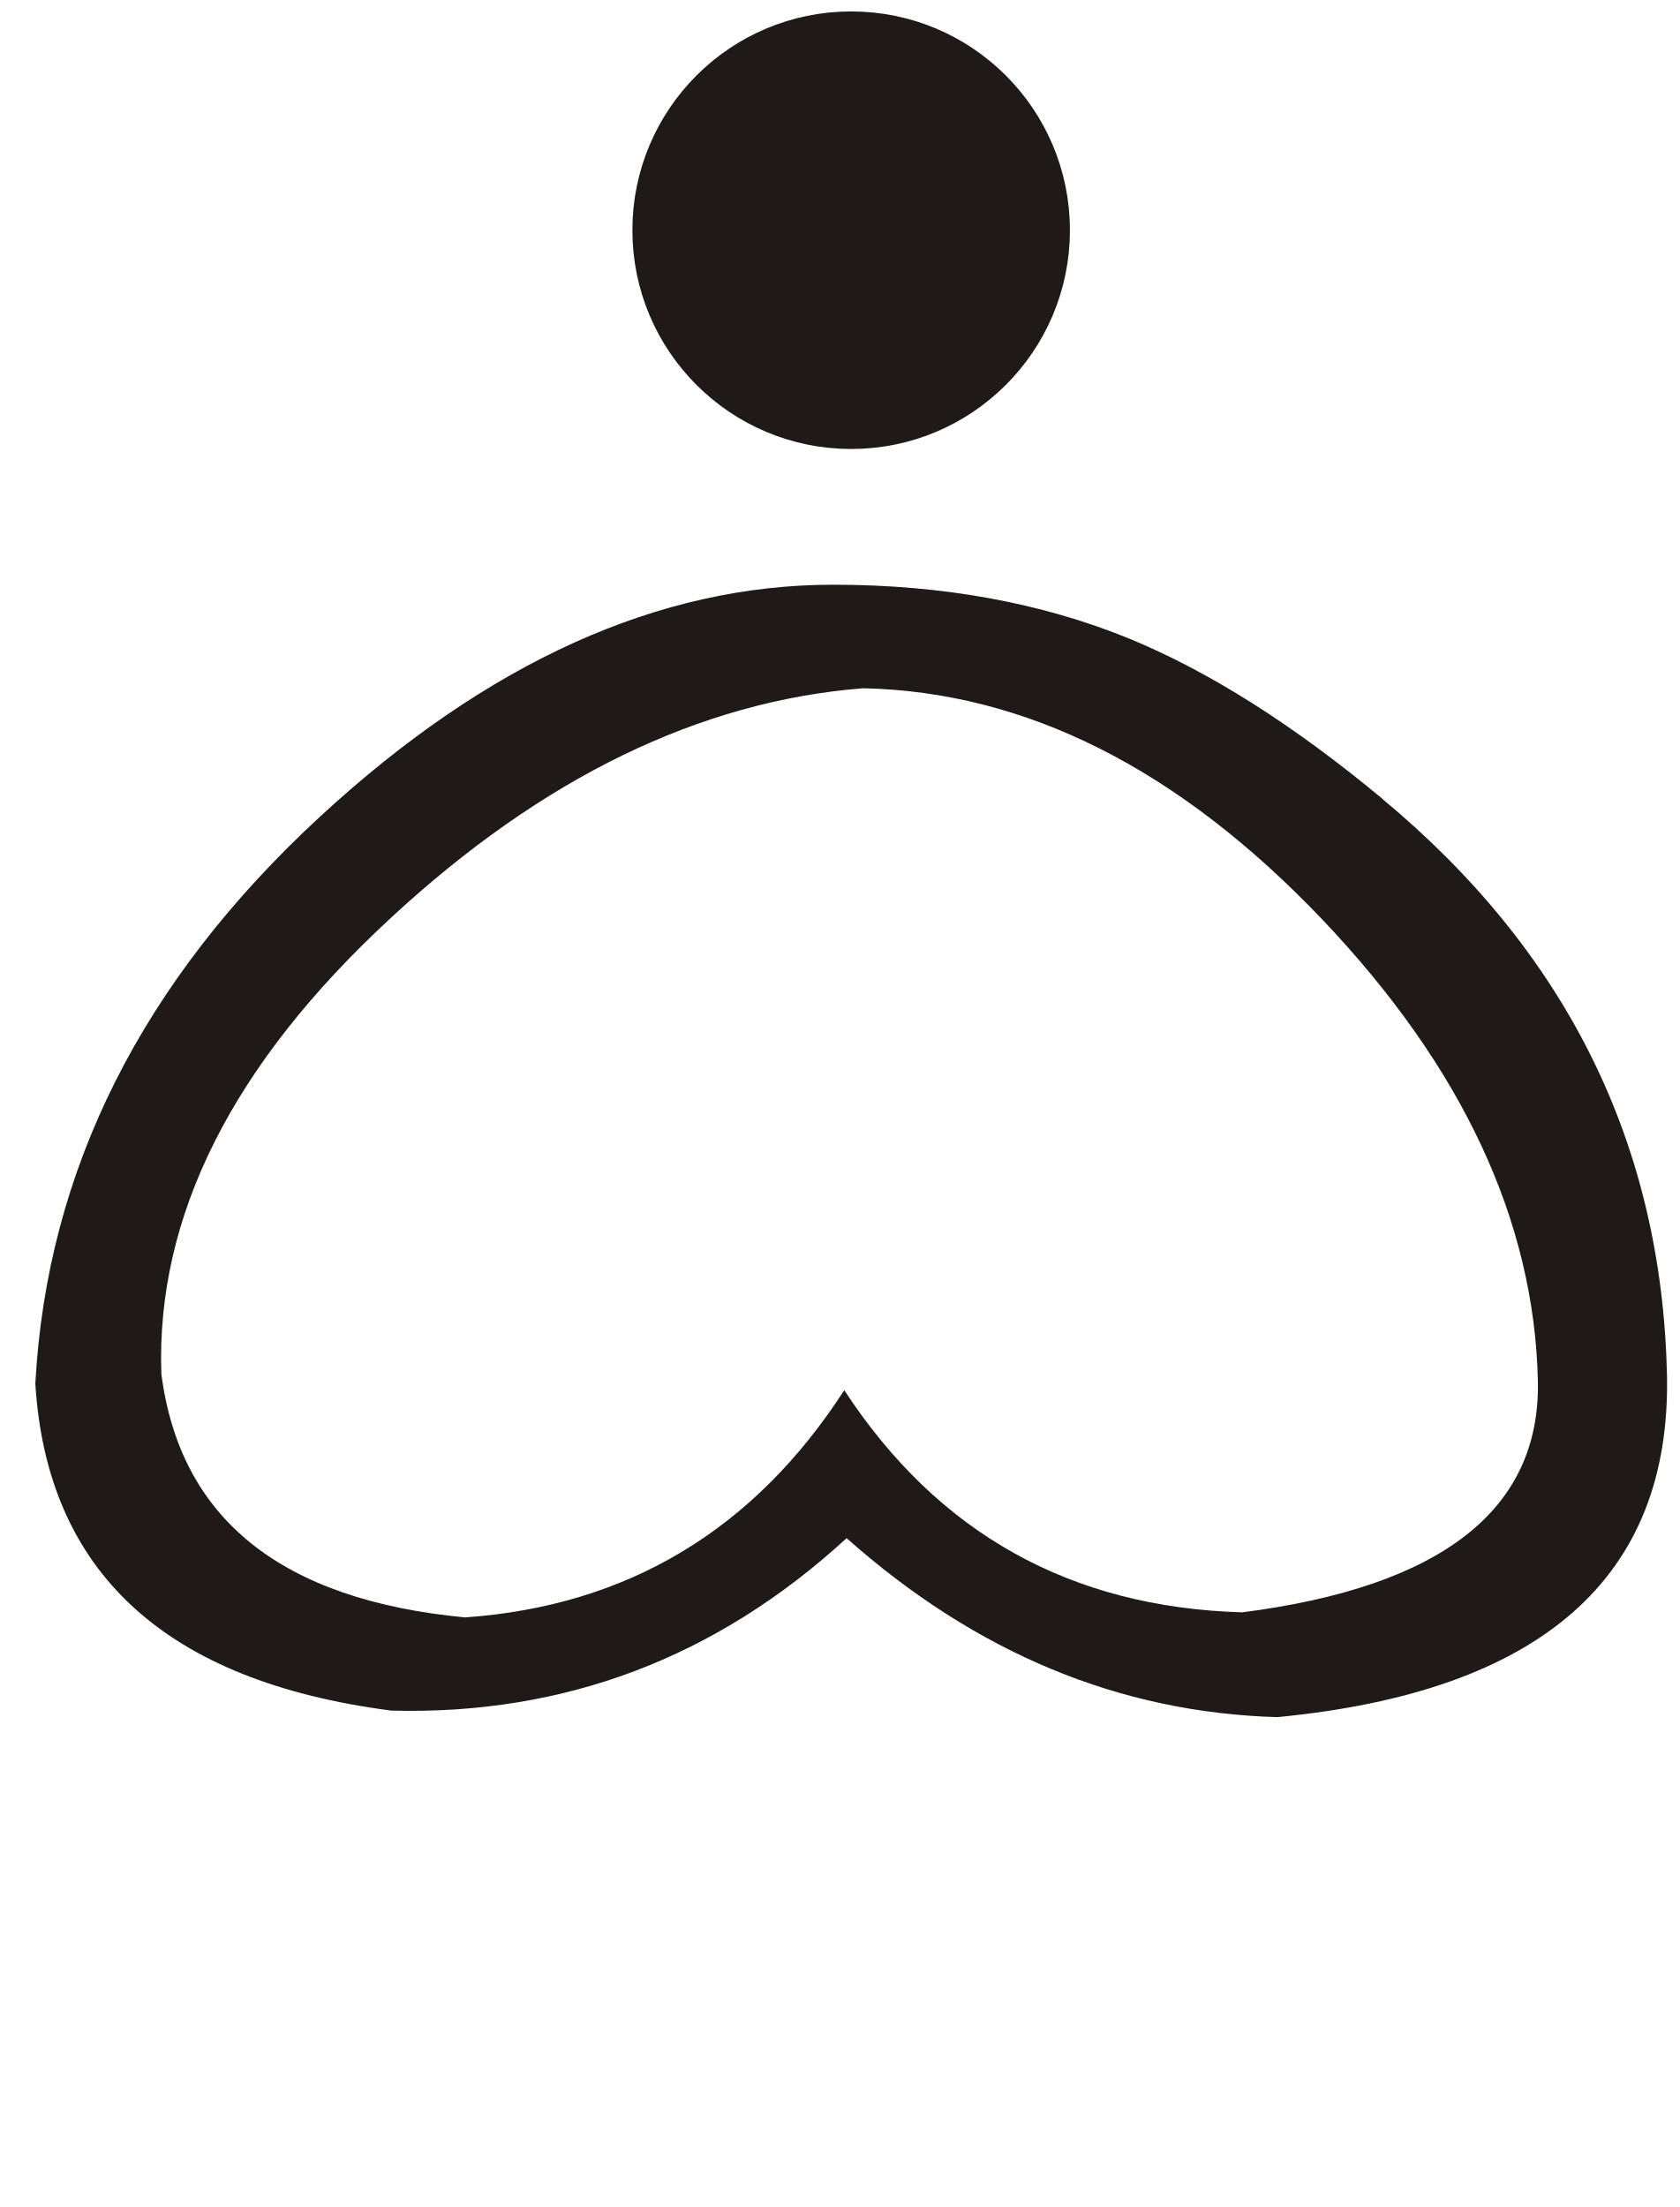
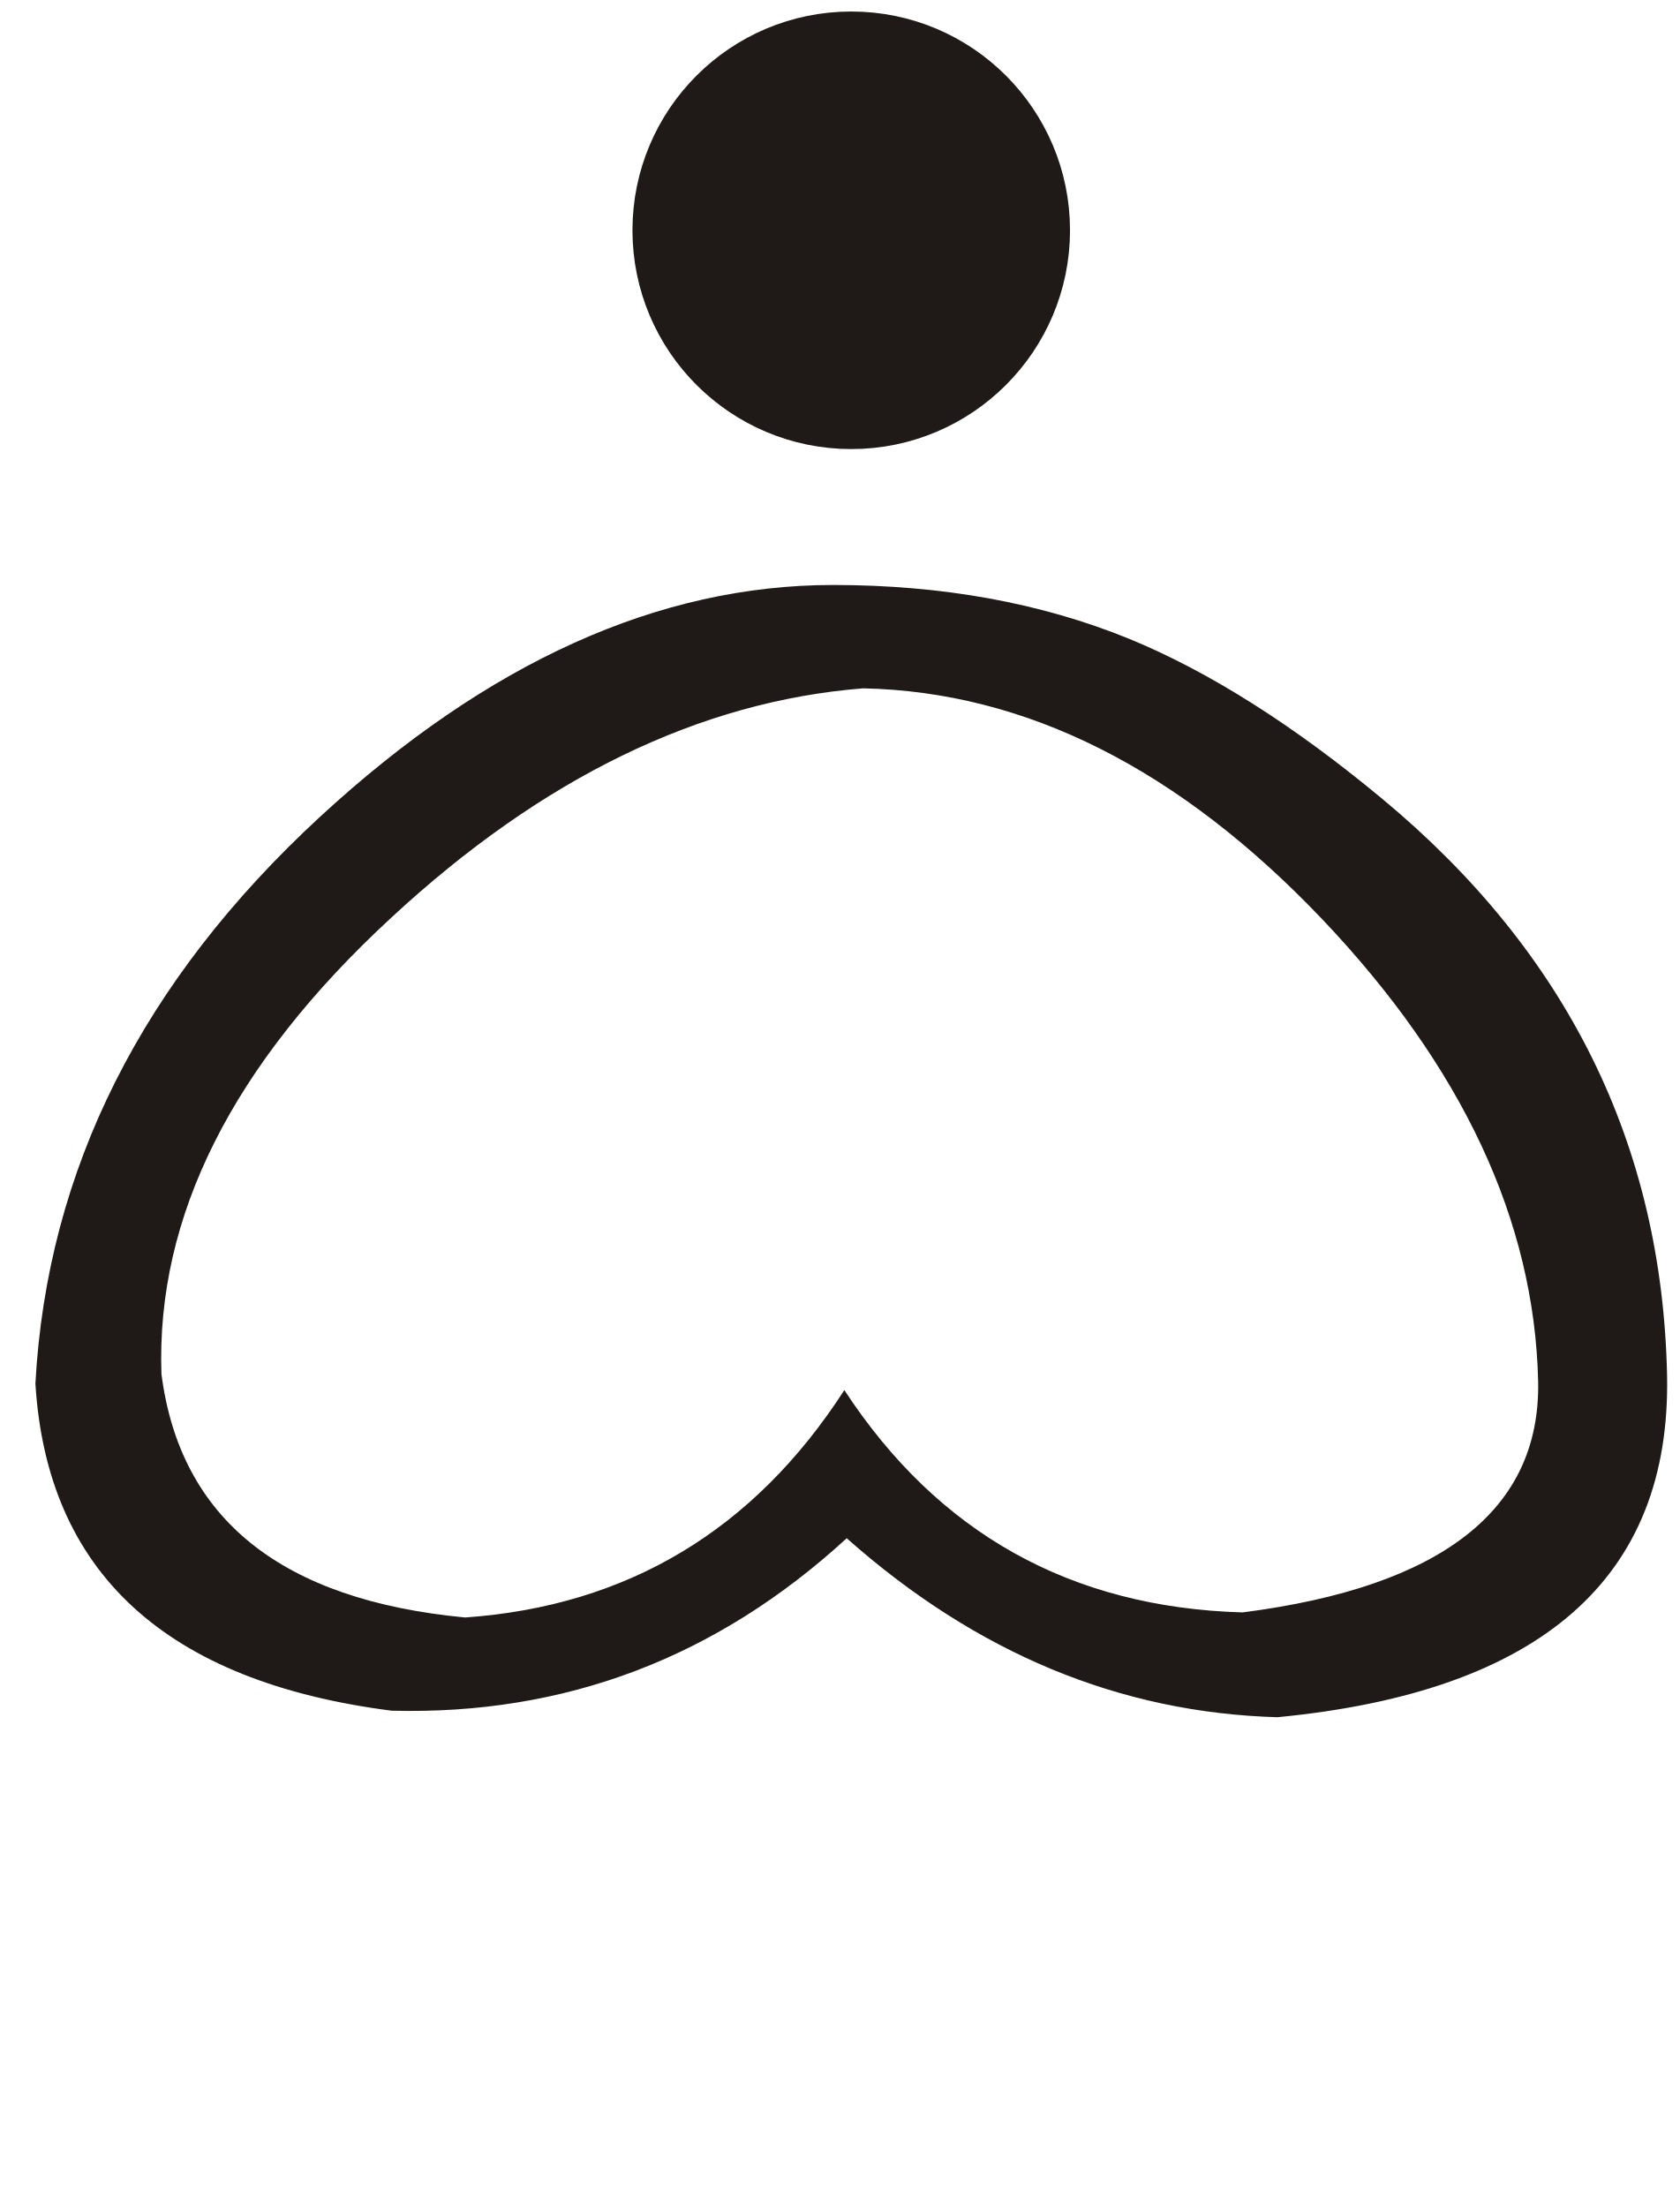
- <svg xmlns="http://www.w3.org/2000/svg" width="35" height="46" viewBox="0 0 9.26 12.171" version="1.1" id="svg6752">
-   <defs id="defs6749" />
-   <g id="layer1" transform="matrix(1,0,0,-1,0.06755722,12.19155)">
-     <path id="1" class="fil0" d="m 7.554,7.787 c 1.02,-0.847 1.543,-1.906 1.571,-3.18 0.022,-1.116 -0.694,-1.745 -2.149,-1.885 -0.869,0.025 -1.661,0.353 -2.375,0.987 -0.718,-0.659 -1.555,-0.976 -2.51,-0.951 -1.245,0.161 -1.9,0.762 -1.964,1.804 0.064,1.178 0.588,2.22 1.571,3.127 0.925,0.853 1.868,1.278 2.828,1.278 0.601,0 1.145,-0.098 1.633,-0.297 0.438,-0.18 0.904,-0.474 1.396,-0.883 z M 4.692,8.396 C 3.792,8.325 2.923,7.903 2.088,7.13 1.213,6.322 0.792,5.483 0.822,4.615 0.925,3.815 1.484,3.368 2.497,3.272 c 0.894,0.063 1.592,0.481 2.091,1.253 0.517,-0.79 1.249,-1.198 2.195,-1.225 1.1,0.141 1.644,0.567 1.63,1.274 -0.019,0.884 -0.416,1.734 -1.19,2.548 -0.79,0.829 -1.633,1.255 -2.531,1.274 z" style="clip-rule:evenodd;fill:#1f1a17;fill-rule:nonzero;stroke-width:0.265;image-rendering:optimizeQuality;shape-rendering:geometricPrecision;text-rendering:geometricPrecision" />
-     <ellipse style="clip-rule:evenodd;fill:#1f1a17;fill-opacity:1;fill-rule:evenodd;stroke:#1f1a17;stroke-width:0.529;stroke-linecap:round;stroke-opacity:1;image-rendering:optimizeQuality;shape-rendering:geometricPrecision;text-rendering:geometricPrecision" id="path1182" cx="4.626" cy="-10.922" rx="0.942" ry="0.942" transform="scale(1,-1)" />
+ <svg xmlns="http://www.w3.org/2000/svg" width="35" height="46" viewBox="0 0 9.26 12.171">
+   <g transform="matrix(1 0 0 -1 .068 12.192)">
+     <path class="fil0" d="M7.554 7.787c1.02-.847 1.544-1.906 1.571-3.18.022-1.116-.694-1.745-2.149-1.885-.869.025-1.66.353-2.375.987-.718-.659-1.554-.976-2.51-.951-1.245.16-1.9.762-1.964 1.804.064 1.178.588 2.22 1.57 3.126.925.853 1.868 1.278 2.829 1.278.6 0 1.145-.098 1.633-.297.438-.18.904-.474 1.395-.882zm-2.862.609c-.9-.071-1.77-.493-2.604-1.266C1.213 6.322.792 5.483.822 4.615c.103-.8.662-1.247 1.675-1.343.894.063 1.592.481 2.091 1.254.517-.79 1.25-1.199 2.196-1.226 1.1.141 1.644.567 1.63 1.274-.02.884-.417 1.734-1.19 2.548-.79.83-1.634 1.255-2.532 1.274z" style="clip-rule:evenodd;fill:#1f1a17;fill-rule:nonzero;stroke-width:.265;image-rendering:optimizeQuality;shape-rendering:geometricPrecision;text-rendering:geometricPrecision" />
+     <circle style="clip-rule:evenodd;fill:#1f1a17;fill-opacity:1;fill-rule:evenodd;stroke:#1f1a17;stroke-width:.529;stroke-linecap:round;stroke-opacity:1;image-rendering:optimizeQuality;shape-rendering:geometricPrecision;text-rendering:geometricPrecision" cx="4.626" cy="-10.922" transform="scale(1 -1)" r=".942" />
  </g>
</svg>
